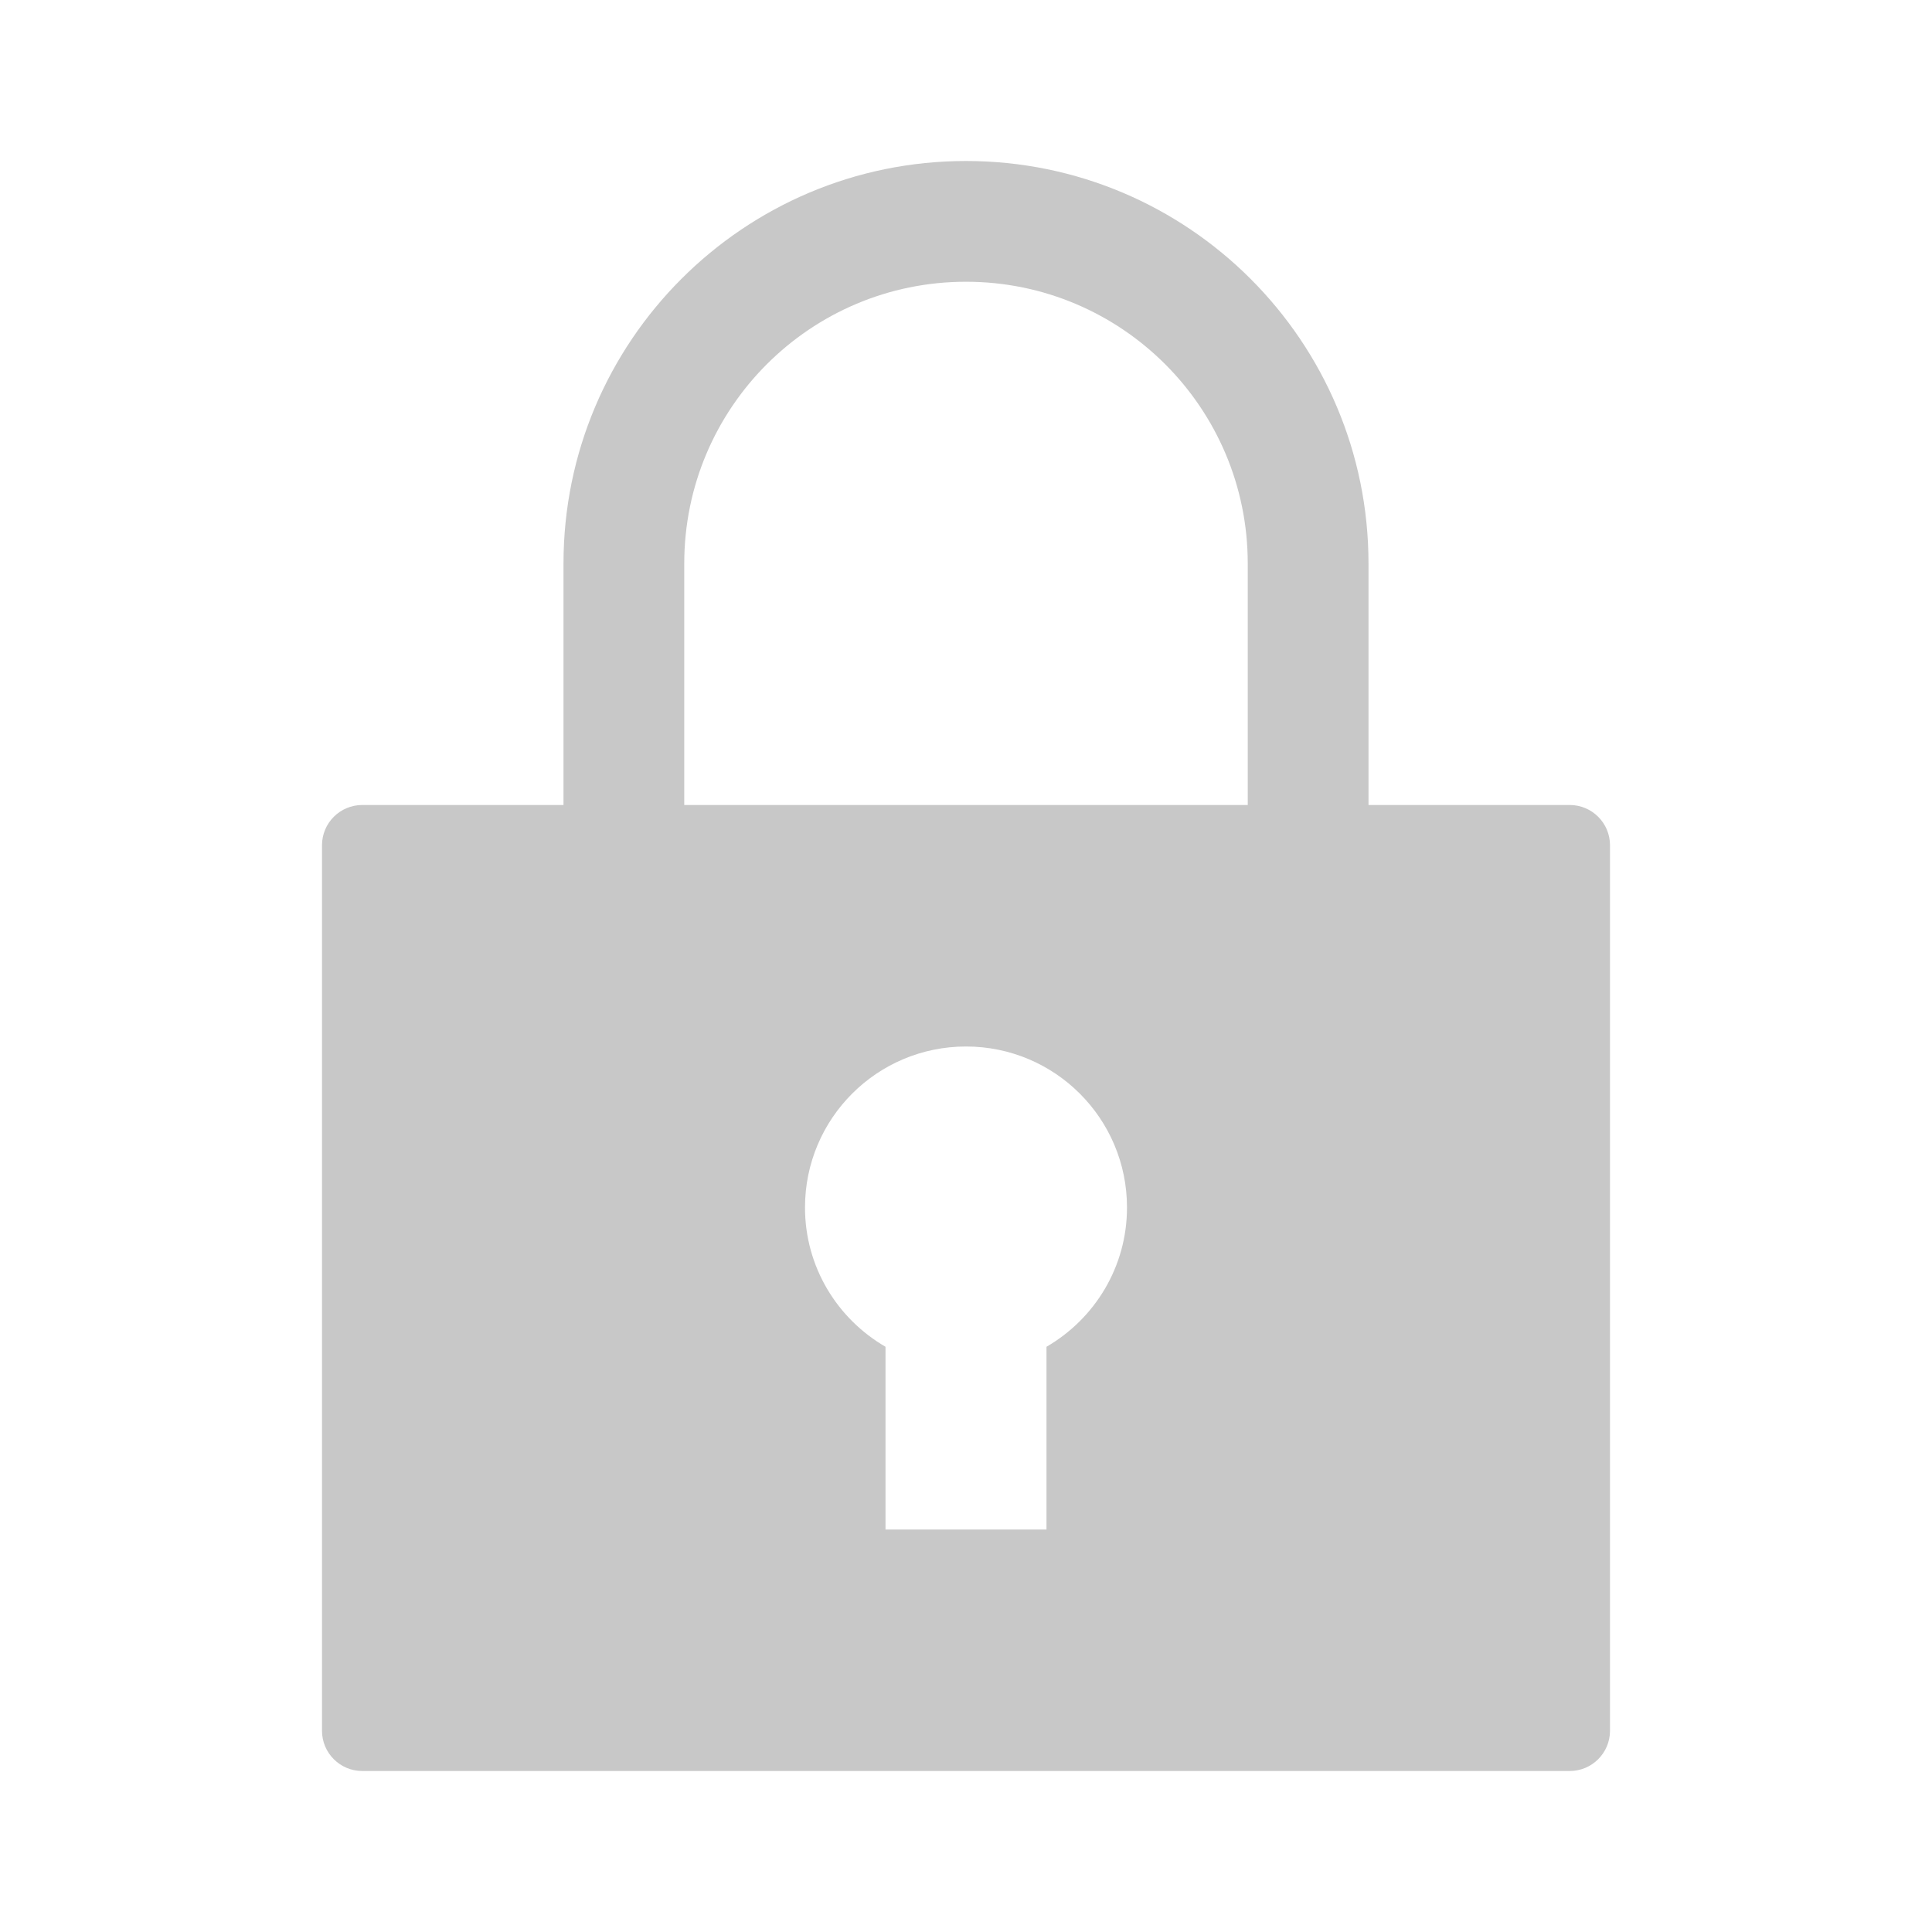
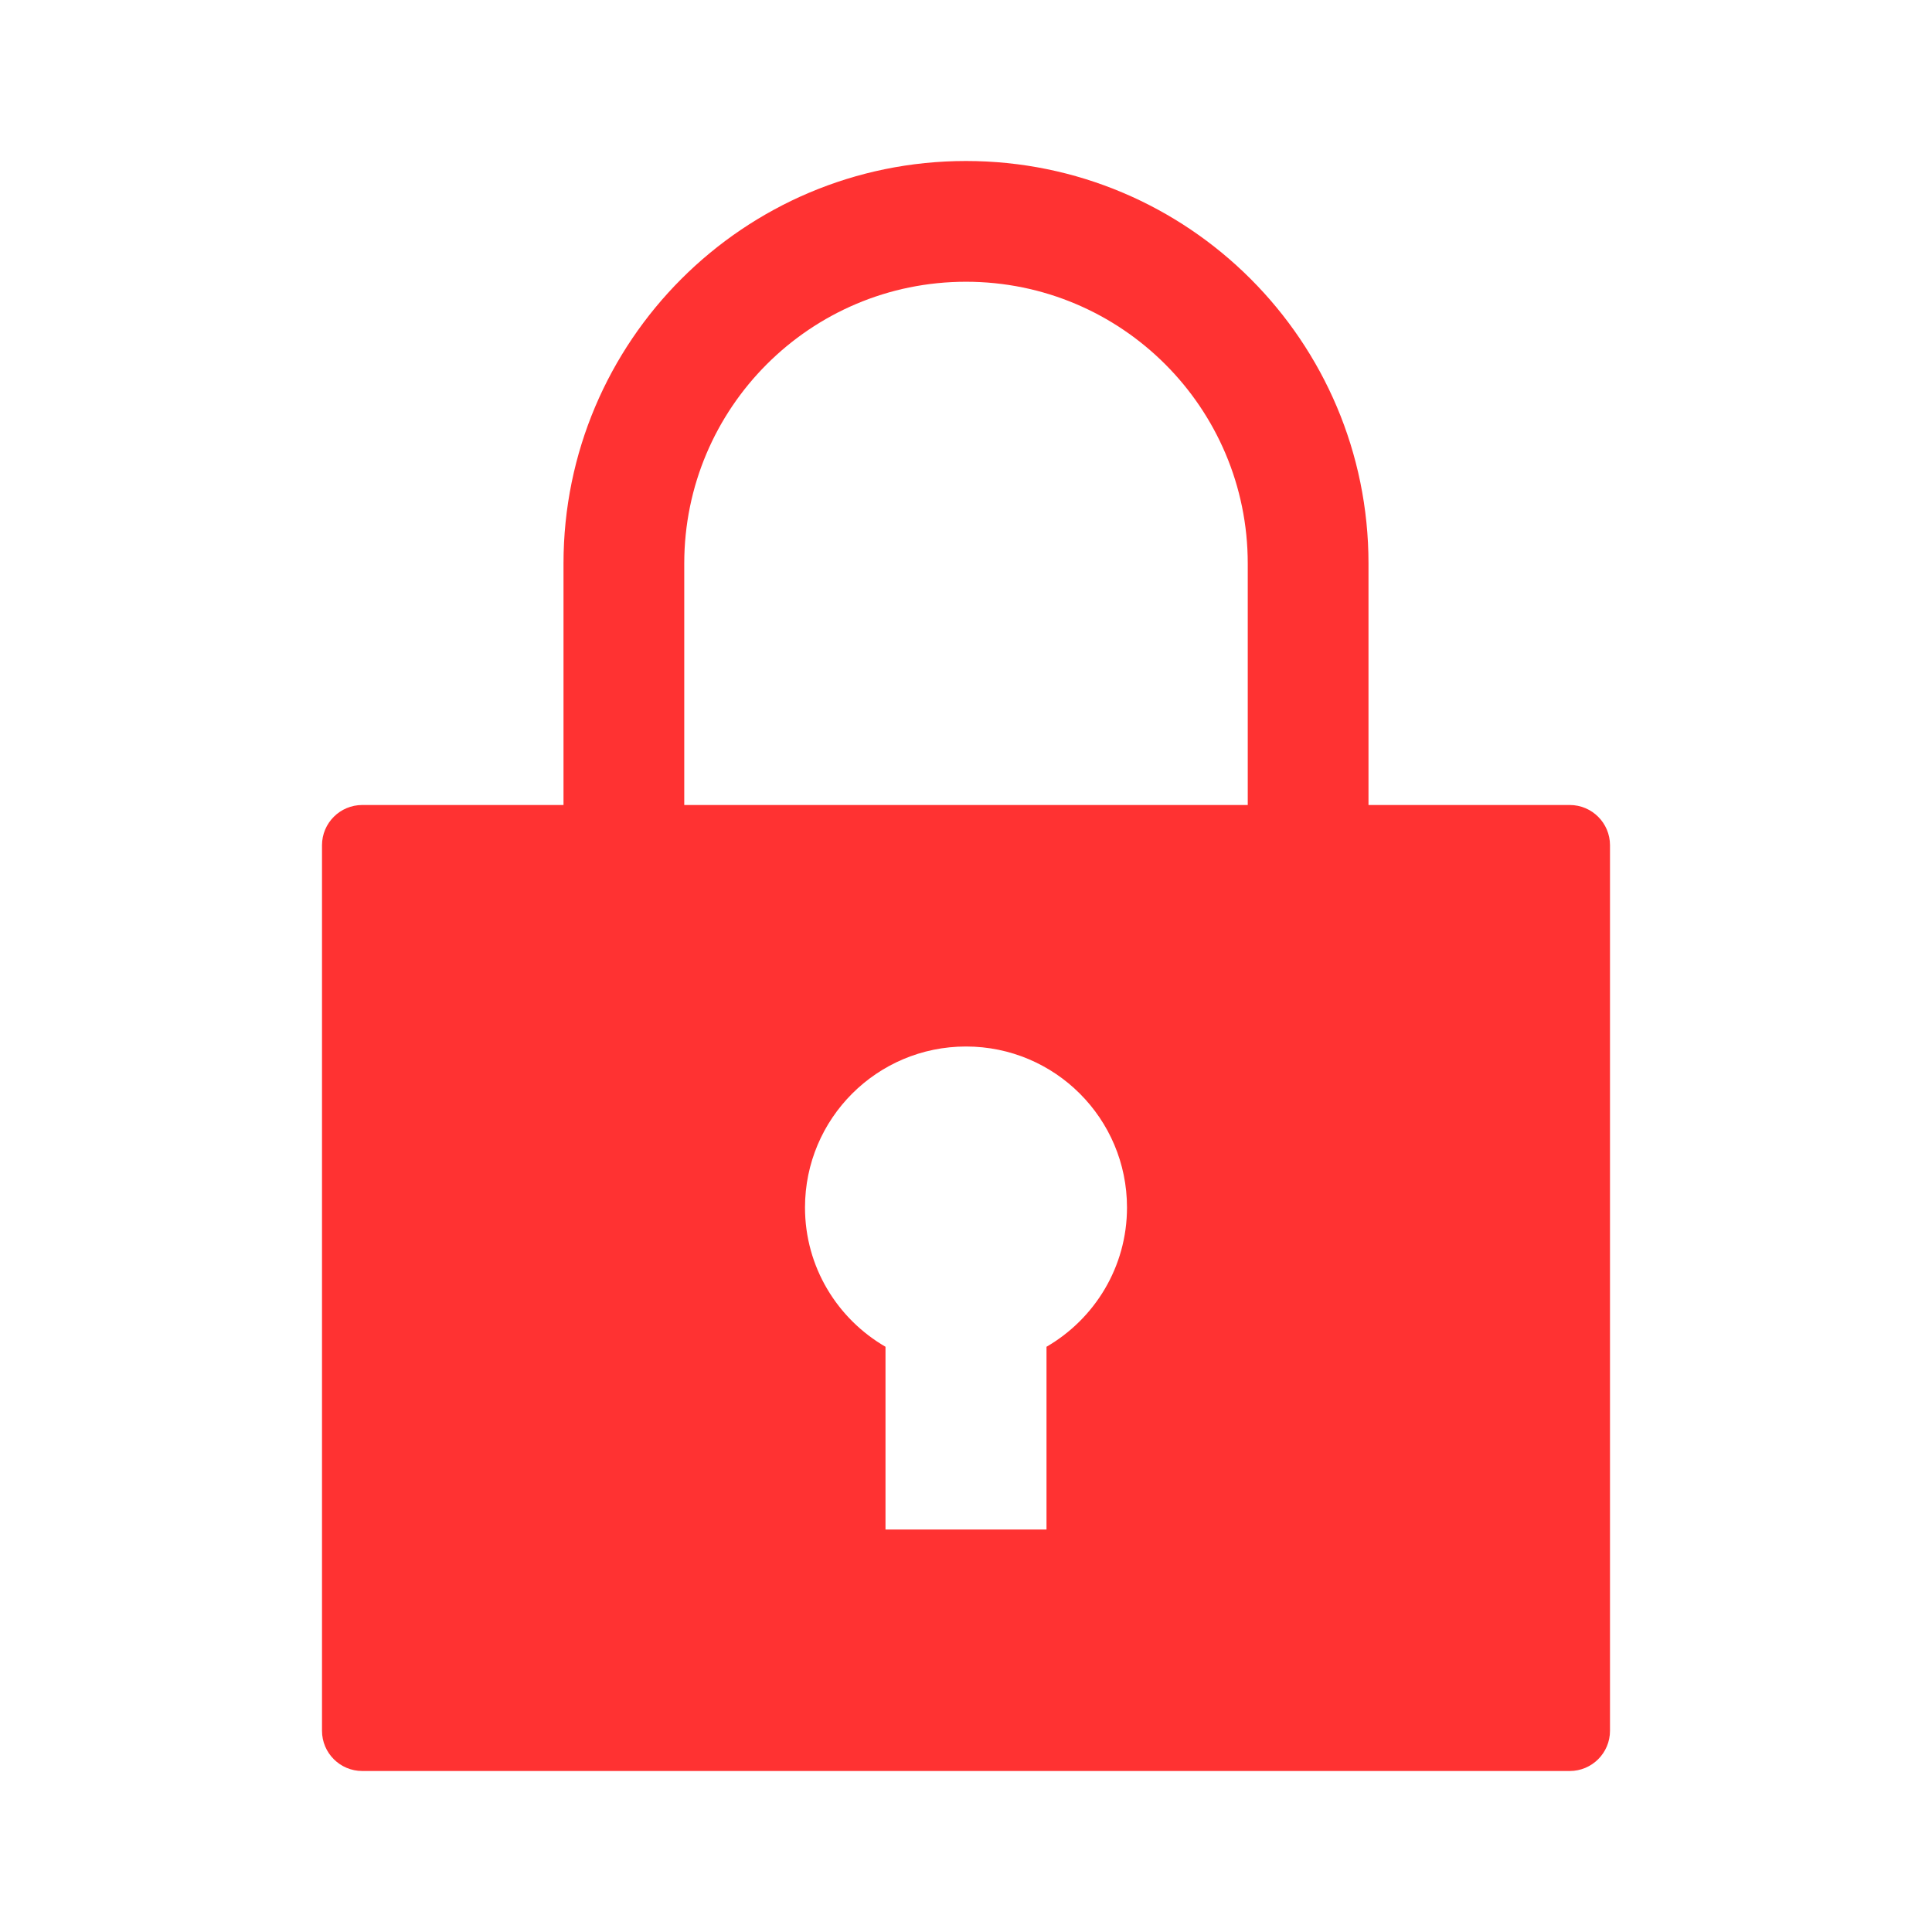
<svg xmlns="http://www.w3.org/2000/svg" width="24" height="24" viewBox="0 0 24 24" fill="none">
-   <path d="M12 2C14.761 2 17 4.239 17 7V10H19.5C19.776 10 20 10.224 20 10.5V21.5C20 21.776 19.776 22 19.5 22H4.5C4.224 22 4 21.776 4 21.5V10.5C4 10.224 4.224 10 4.5 10H7V7C7 4.239 9.239 2 12 2ZM12 13C10.895 13 10 13.895 10 15C10 15.74 10.403 16.384 11 16.73V19H13V16.73C13.597 16.384 14 15.74 14 15C14 13.895 13.105 13 12 13ZM12 3.5C10.067 3.5 8.5 5.067 8.5 7V10H15.5V7C15.5 5.067 13.933 3.5 12 3.5Z" fill="#C8C8C8" />
+   <path d="M12 2C14.761 2 17 4.239 17 7V10H19.5C19.776 10 20 10.224 20 10.5V21.5C20 21.776 19.776 22 19.5 22H4.5C4.224 22 4 21.776 4 21.5V10.5C4 10.224 4.224 10 4.5 10H7V7C7 4.239 9.239 2 12 2ZM12 13C10.895 13 10 13.895 10 15C10 15.74 10.403 16.384 11 16.73V19H13V16.73C13.597 16.384 14 15.74 14 15C14 13.895 13.105 13 12 13ZM12 3.5C10.067 3.5 8.5 5.067 8.5 7V10H15.5V7C15.5 5.067 13.933 3.5 12 3.5Z" fill="#FF3232" />
</svg>
